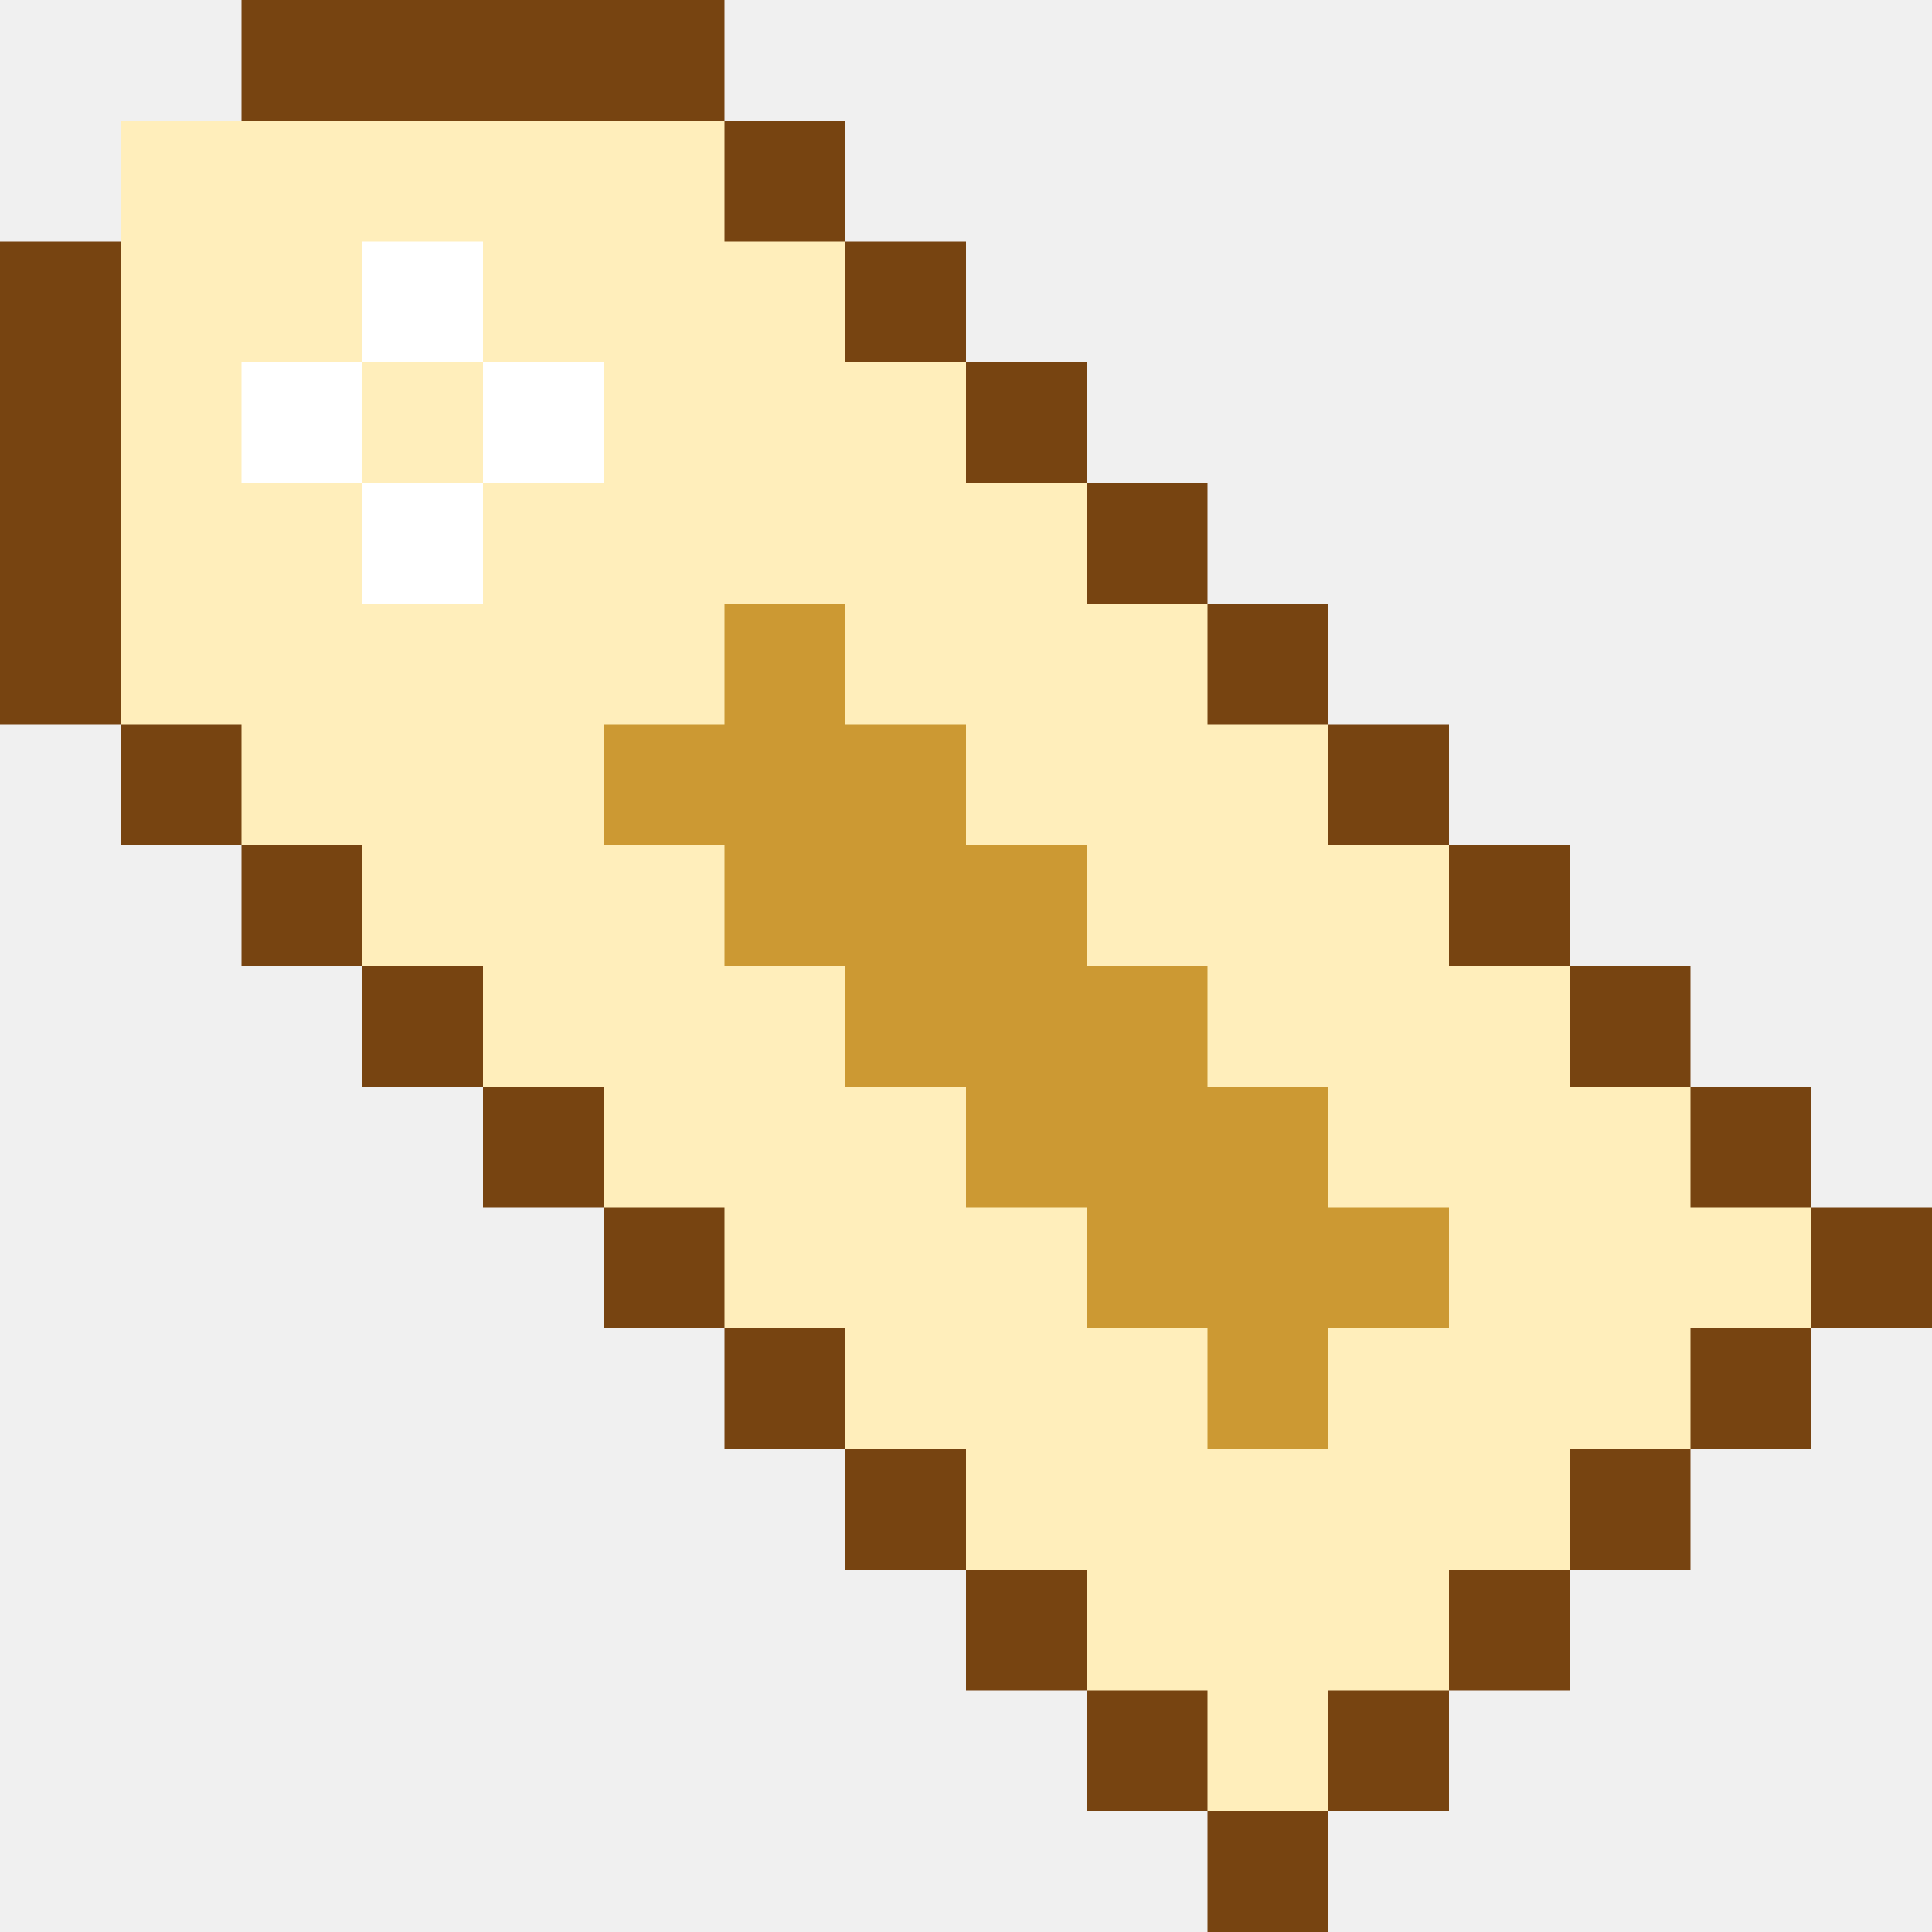
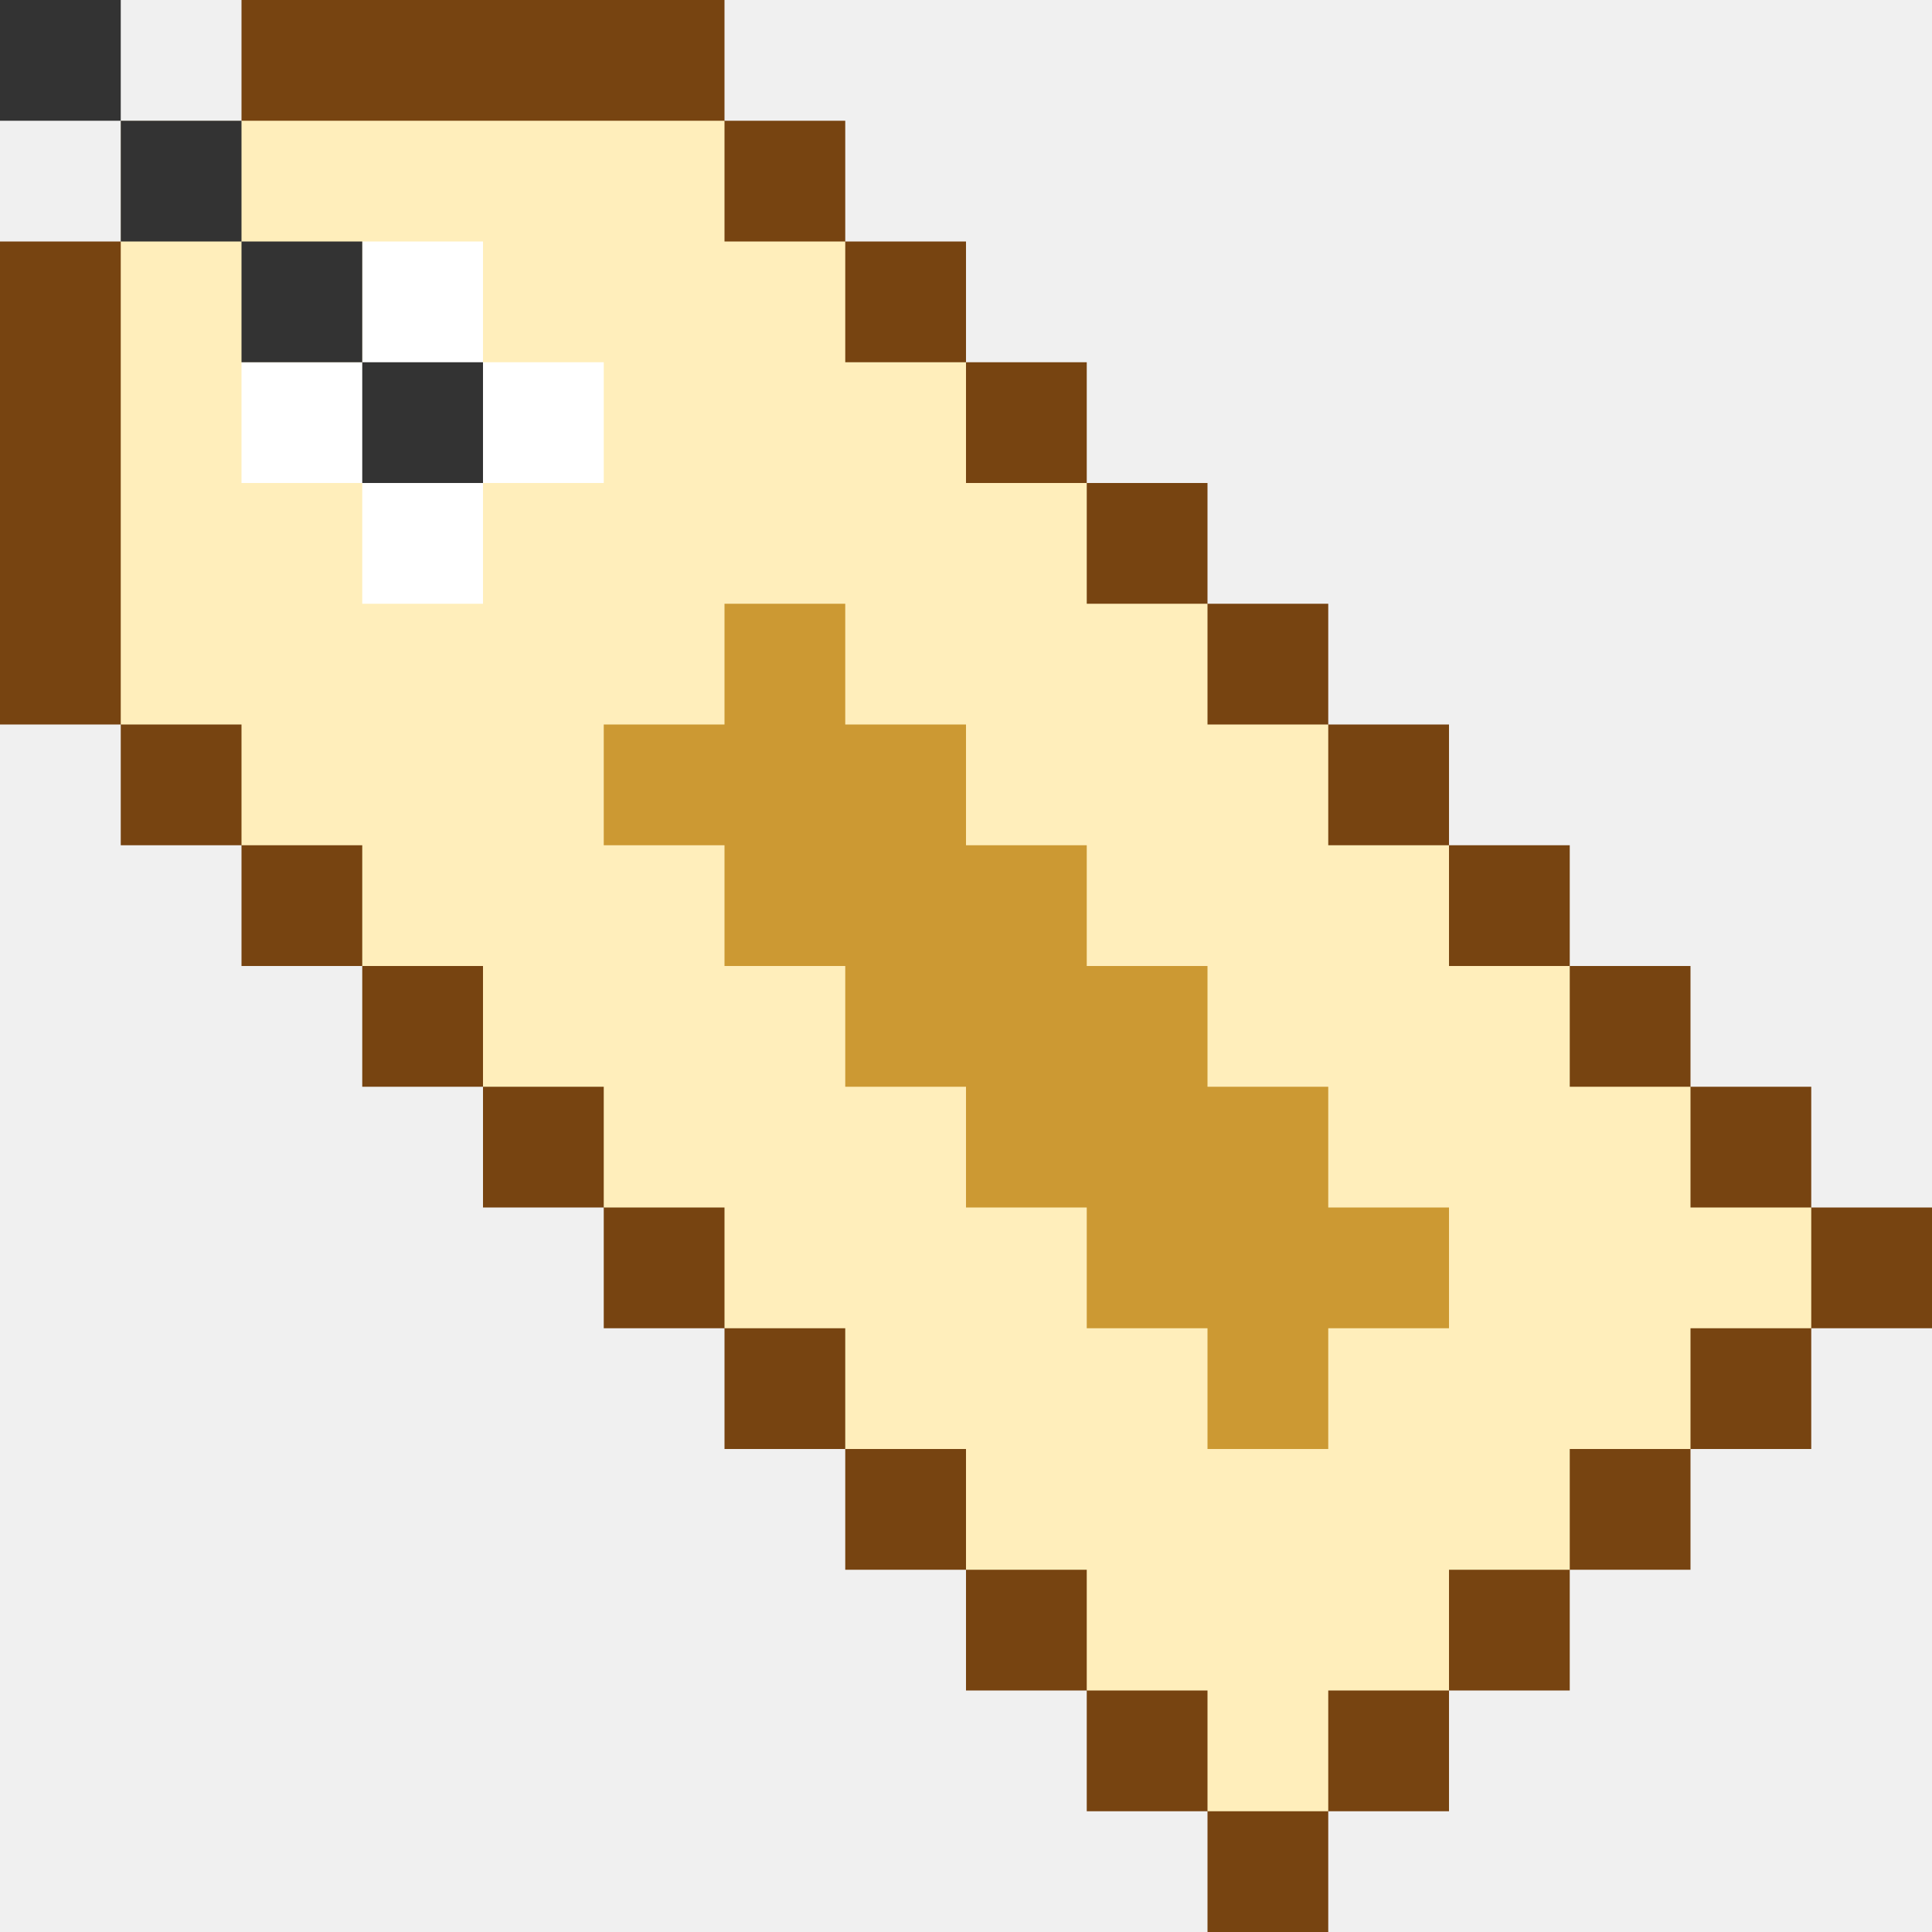
- <svg xmlns="http://www.w3.org/2000/svg" version="1.1" width="16" height="16">
-   <path fill-rule="evenodd" fill="#741" d="m 2,0 m 0,0 l 4,0 l 0,1 l 1,0 l 0,1 l 1,0 l 0,1 l 1,0 l 0,1 l 1,0 l 0,1 l 1,0 l 0,1 l 1,0 l 0,1 l 1,0 l 0,1 l 1,0 l 0,1 l 1,0 l 0,1 l 1,0 l 0,1 l -1,0 l 0,1 l -1,0 l 0,1 l -1,0 l 0,1 l -1,0 l 0,1 l -1,0 l 0,1 l -1,0 l 0,-1 l -1,0 l 0,-1 l -1,0 l 0,-1 l -1,0 l 0,-1 l -1,0 l 0,-1 l -1,0 l 0,-1 l -1,0 l 0,-1 l -1,0 l 0,-1 l -1,0 l 0,-1 l -1,0 l 0,-1 l -1,0 l 0,-4 l 2,0 l 0,-2" />
-   <path fill-rule="evenodd" fill="#feb" d="m 1,0 m 0,1 l 5,0 l 0,1 l 1,0 l 0,1 l 1,0 l 0,1 l 1,0 l 0,1 l 1,0 l 0,1 l 1,0 l 0,1 l 1,0 l 0,1 l 1,0 l 0,1 l 1,0 l 0,1 l 1,0 l 0,1 l -1,0 l 0,1 l -1,0 l 0,1 l -1,0 l 0,1 l -1,0 l 0,1 l -1,0 l 0,-1 l -1,0 l 0,-1 l -1,0 l 0,-1 l -1,0 l 0,-1 l -1,0 l 0,-1 l -1,0 l 0,-1 l -1,0 l 0,-1 l -1,0 l 0,-1 l -1,0 l 0,-1 l -1,0 l 0,-5" />
-   <path fill-rule="evenodd" fill="#c93" d="m 6,0 m 0,5 l 1,0 l 0,1 l 1,0 l 0,1 l 1,0 l 0,1 l 1,0 l 0,1 l 1,0 l 0,1 l 1,0 l 0,1 l -1,0 l 0,1 l -1,0 l 0,-1 l -1,0 l 0,-1 l -1,0 l 0,-1 l -1,0 l 0,-1 l -1,0 l 0,-1 l -1,0 l 0,-1 l 1,0 l 0,-1" />
-   <path fill-rule="evenodd" fill="#fff" d="m 3,0 m 0,2 l 1,0 l 0,3 l -1,0 l 0,-3 m -1,0 m 0,1 l 3,0 l 0,1 l -3,0 l 0,-1" />
-   <path fill-rule="evenodd" fill="#333" d="l 1,0 l 0,2 l 2,0 l 0,2 l 1,0 l 0,-1 l -2,0 l 0,-2 l -2,0 l 0,-1" />
+ <svg xmlns="http://www.w3.org/2000/svg" version="1.1">
+   <path fill="#741" d="m 2,0 h 4 v 1 h 1 v 1 h 1 v 1 h 1 v 1 h 1 v 1 h 1 v 1 h 1 v 1 h 1 v 1 h 1 v 1 h 1 v 1 h 1 v 1 h -1 v 1 h -1 v 1 h -1 v 1 h -1 v 1 h -1 v 1 h -1 v -1 h -1 v -1 h -1 v -1 h -1 v -1 h -1 v -1 h -1 v -1 h -1 v -1 h -1 v -1 h -1 v -1 h -1 v -1 h -1 v -4 h 2 v -2" />
+   <path fill="#feb" d="m 1,1 h 5 v 1 h 1 v 1 h 1 v 1 h 1 v 1 h 1 v 1 h 1 v 1 h 1 v 1 h 1 v 1 h 1 v 1 h 1 v 1 h -1 v 1 h -1 v 1 h -1 v 1 h -1 v 1 h -1 v -1 h -1 v -1 h -1 v -1 h -1 v -1 h -1 v -1 h -1 v -1 h -1 v -1 h -1 v -1 h -1 v -1 h -1 v -5" />
+   <path fill="#c93" d="m 6,5 h 1 v 1 h 1 v 1 h 1 v 1 h 1 v 1 h 1 v 1 h 1 v 1 h -1 v 1 h -1 v -1 h -1 v -1 h -1 v -1 h -1 v -1 h -1 v -1 h -1 v -1 h 1 v -1" />
+   <path fill="#fff" d="m 3,2 h 1 v 3 h -1 v -3 m -1,1 h 3 v 1 h -3 v -1" />
+   <path fill="#333" d="m 0,0 h 1 v 2 h 2 v 2 h 1 v -1 h -2 v -2 h -2 v -1" />
</svg>
